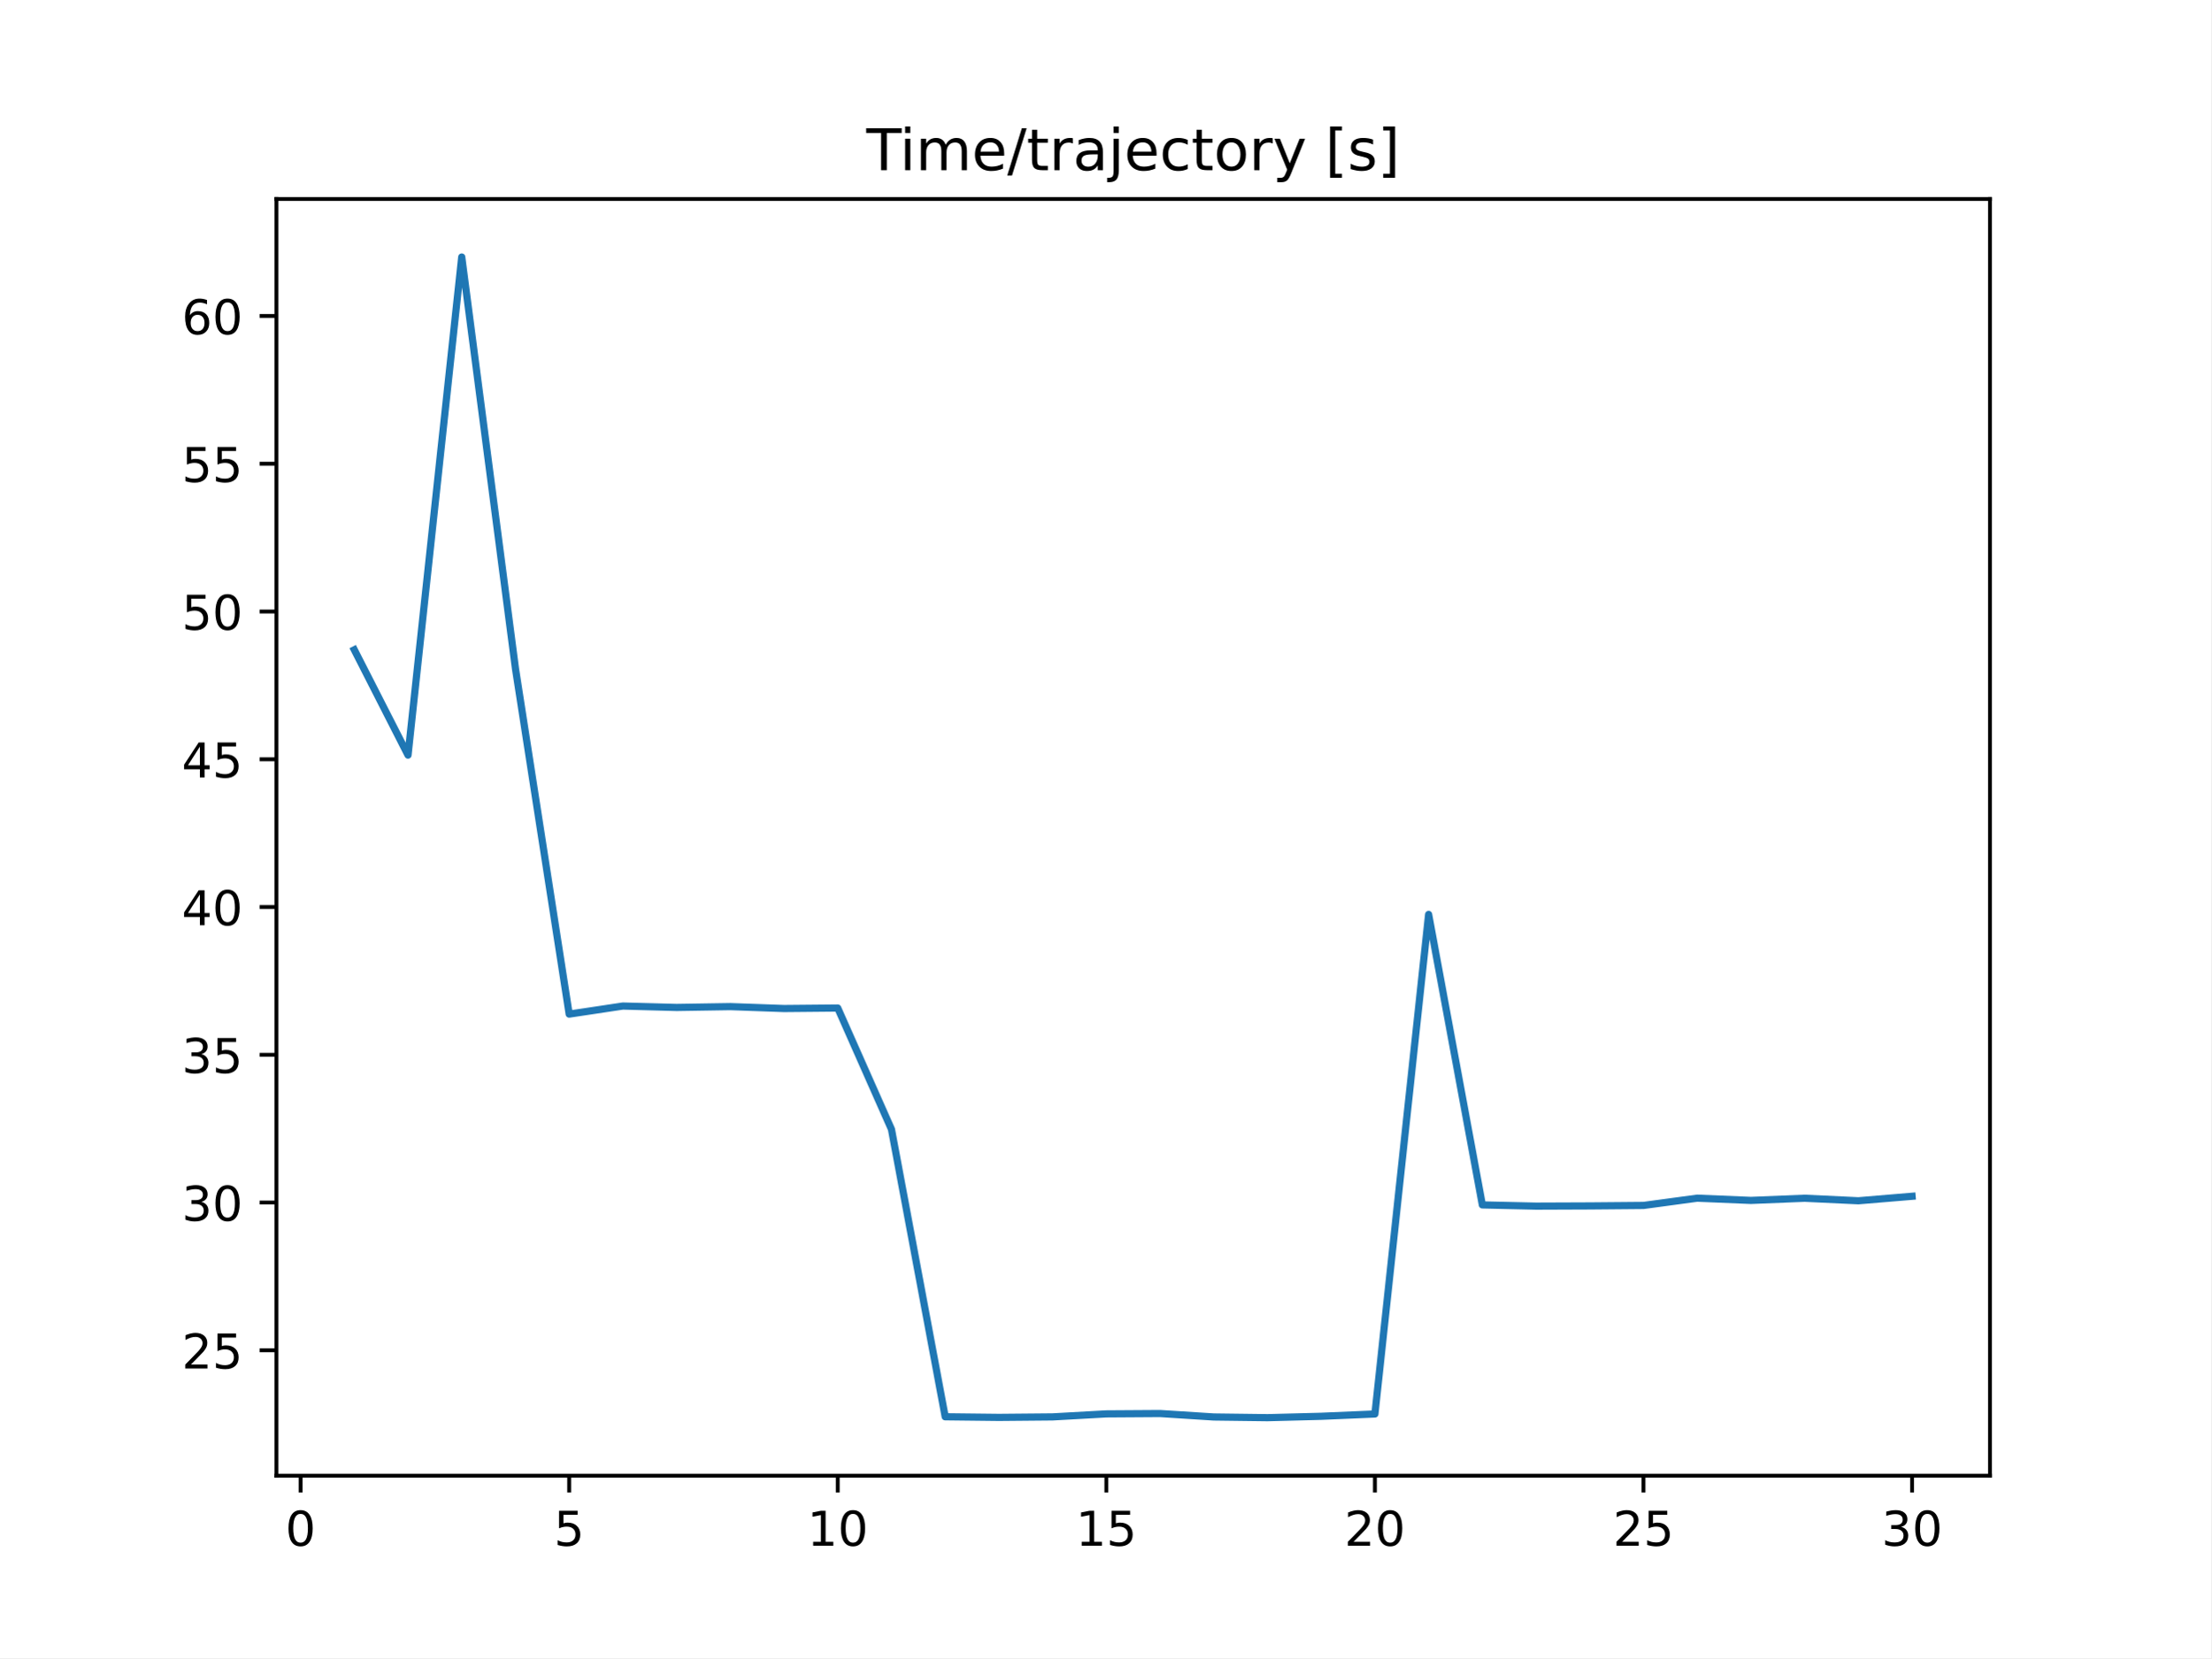
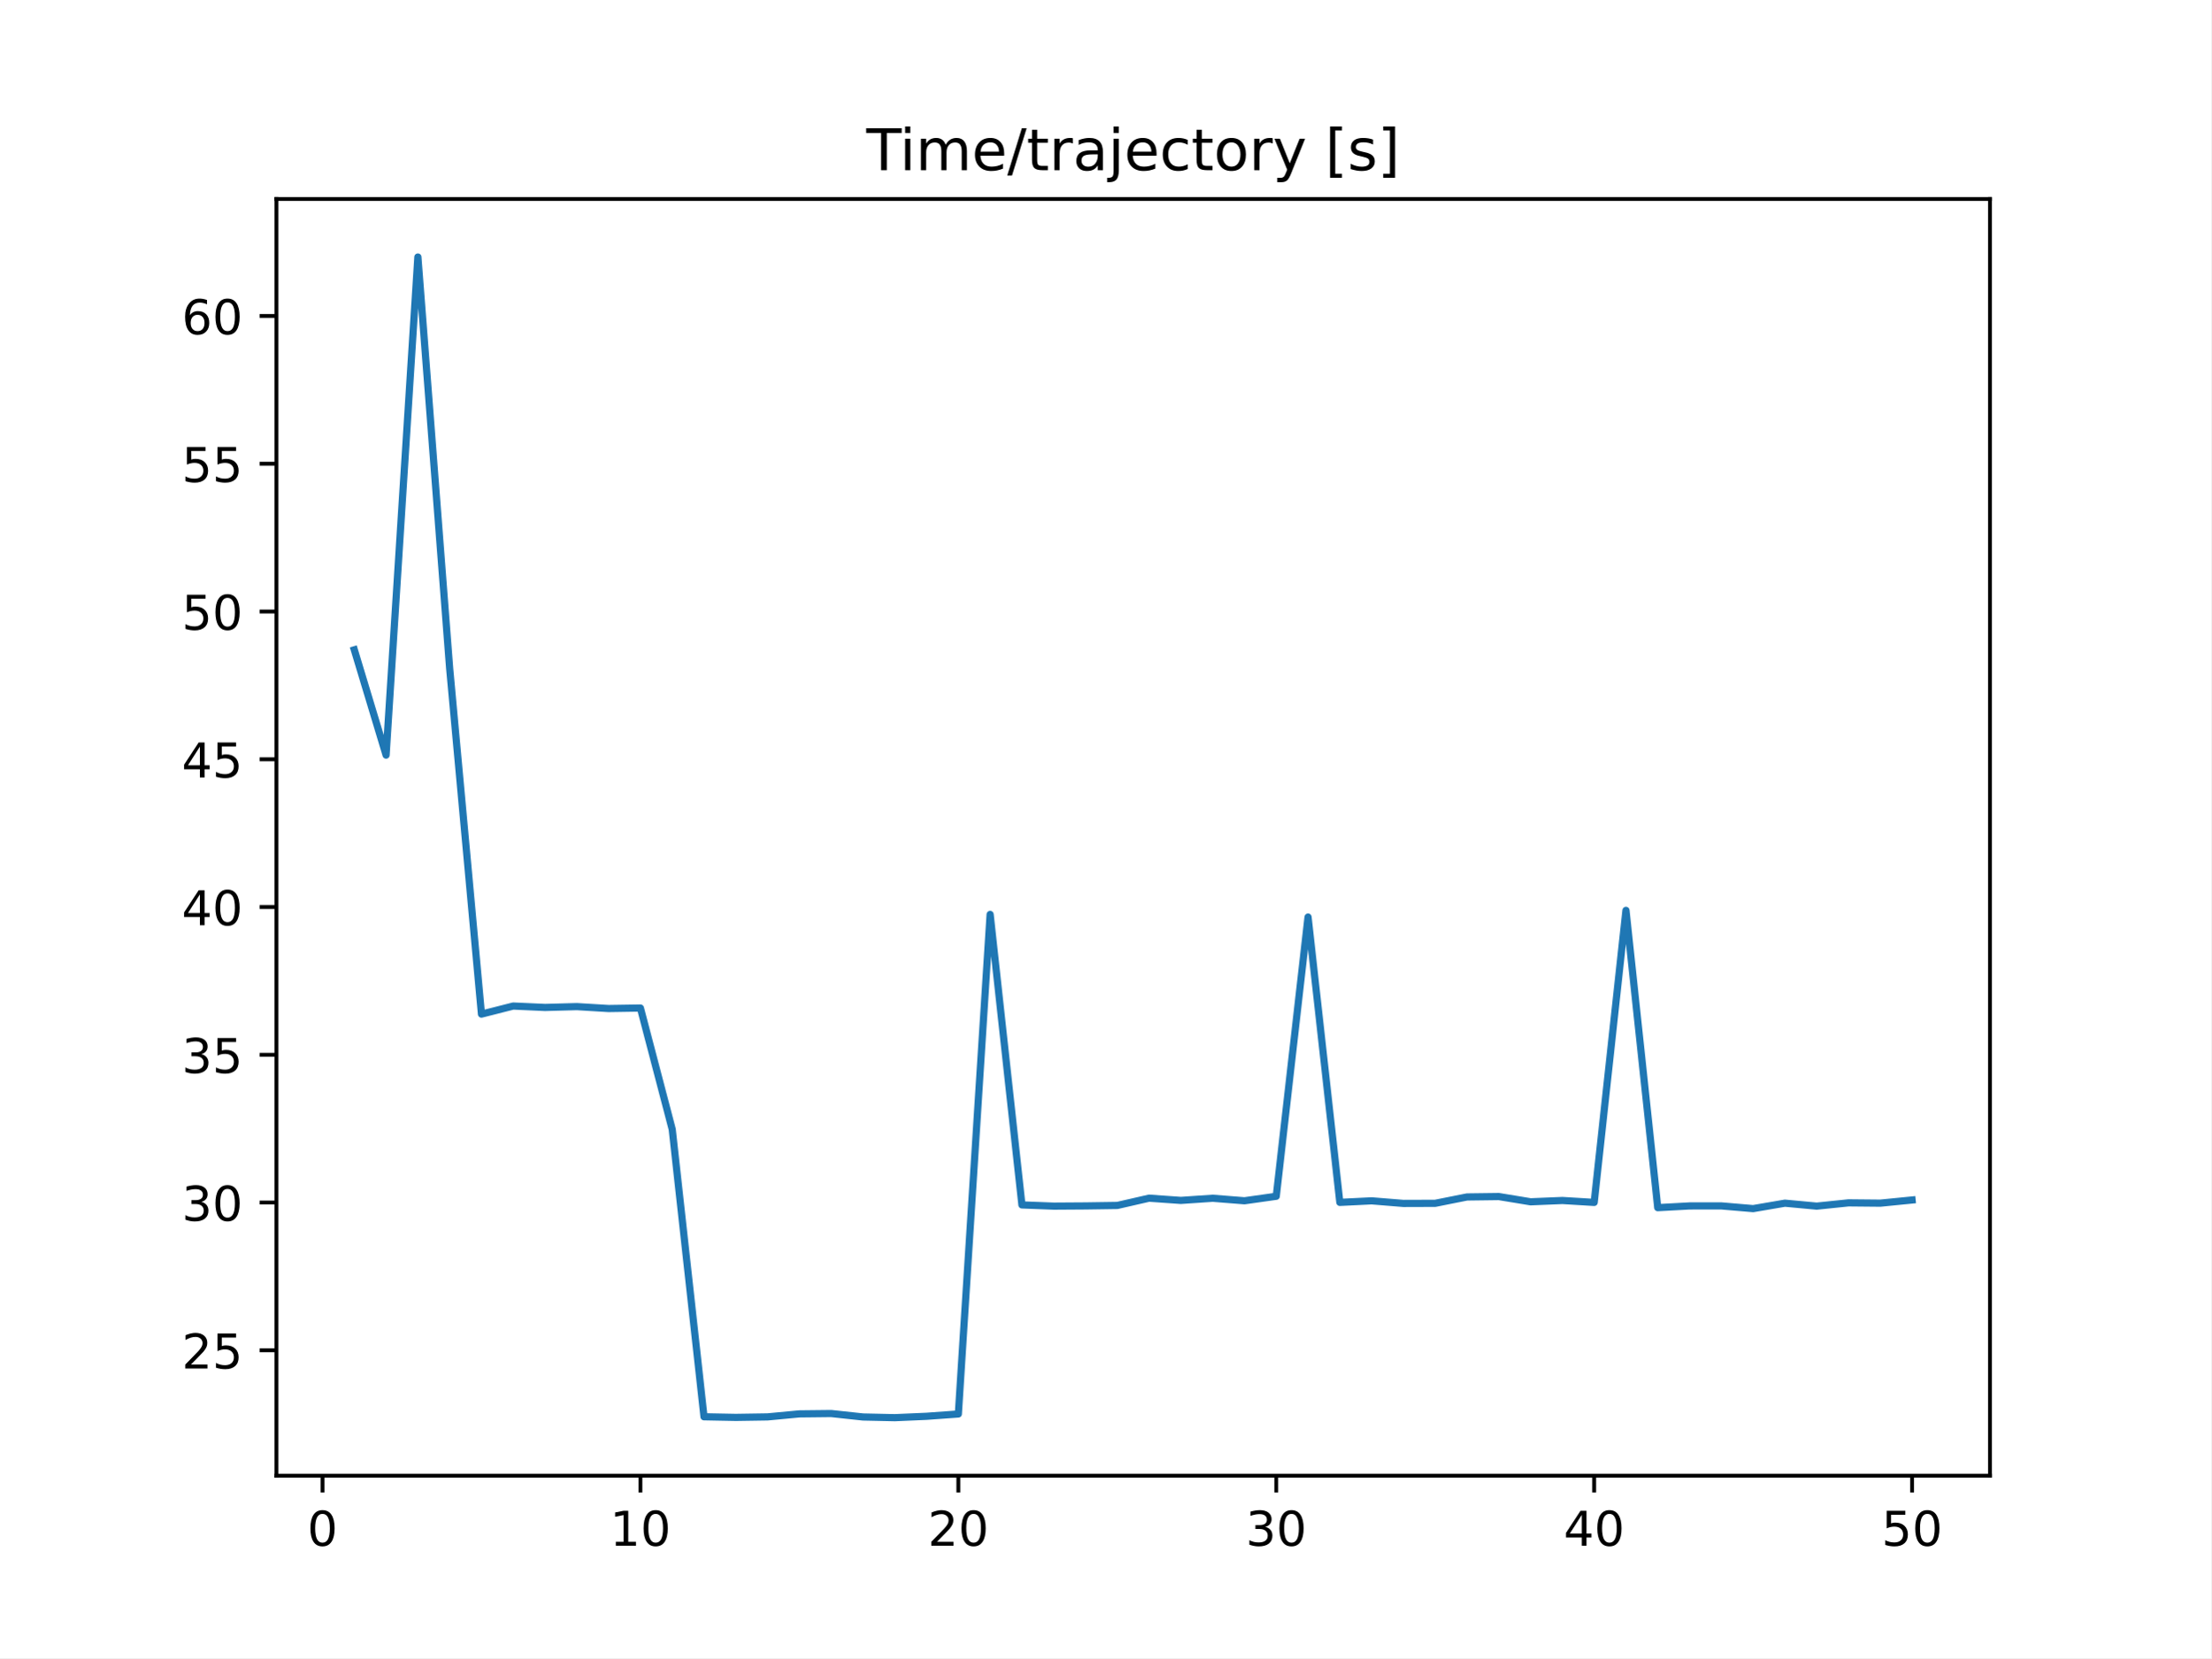
<svg xmlns="http://www.w3.org/2000/svg" xmlns:xlink="http://www.w3.org/1999/xlink" height="345.6pt" version="1.1" viewBox="0 0 460.8 345.6" width="460.8pt">
  <defs>
    <style type="text/css">
*{stroke-linecap:butt;stroke-linejoin:round;}
  </style>
  </defs>
  <g id="figure_1">
    <g id="patch_1">
      <path d="M 0 345.6  L 460.8 345.6  L 460.8 0  L 0 0  z " style="fill:#ffffff;" />
    </g>
    <g id="axes_1">
      <g id="patch_2">
        <path d="M 57.6 307.584  L 414.72 307.584  L 414.72 41.472  L 57.6 41.472  z " style="fill:#ffffff;" />
      </g>
      <g id="matplotlib.axis_1">
        <g id="xtick_1">
          <g id="line2d_1">
            <defs>
-               <path d="M 0 0  L 0 3.5  " id="m30bcdd67cc" style="stroke:#000000;stroke-width:0.8;" />
-             </defs>
-             <g>
-               <use style="stroke:#000000;stroke-width:0.8;" x="62.638" xlink:href="#m30bcdd67cc" y="307.584" />
+               <path d="M 0 0  L 0 3.5  " id="mc122e7130b" style="stroke:#000000;stroke-width:0.8;" />
+             </defs>
+             <g>
+               <use style="stroke:#000000;stroke-width:0.8;" x="67.207" xlink:href="#mc122e7130b" y="307.584" />
            </g>
          </g>
          <g id="text_1">
            <defs>
              <path d="M 31.781 66.406  Q 24.172 66.406 20.328 58.906  Q 16.5 51.422 16.5 36.375  Q 16.5 21.391 20.328 13.891  Q 24.172 6.391 31.781 6.391  Q 39.453 6.391 43.281 13.891  Q 47.125 21.391 47.125 36.375  Q 47.125 51.422 43.281 58.906  Q 39.453 66.406 31.781 66.406  z M 31.781 74.219  Q 44.047 74.219 50.516 64.516  Q 56.984 54.828 56.984 36.375  Q 56.984 17.969 50.516 8.266  Q 44.047 -1.422 31.781 -1.422  Q 19.531 -1.422 13.062 8.266  Q 6.594 17.969 6.594 36.375  Q 6.594 54.828 13.062 64.516  Q 19.531 74.219 31.781 74.219  z " id="DejaVuSans-48" />
            </defs>
-             <g transform="translate(59.45649 322.1824)scale(0.1 -0.1)">
+             <g transform="translate(64.02587 322.1824)scale(0.1 -0.1)">
              <use xlink:href="#DejaVuSans-48" />
            </g>
          </g>
        </g>
        <g id="xtick_2">
          <g id="line2d_2">
            <g>
-               <use style="stroke:#000000;stroke-width:0.8;" x="118.613" xlink:href="#m30bcdd67cc" y="307.584" />
+               <use style="stroke:#000000;stroke-width:0.8;" x="133.463" xlink:href="#mc122e7130b" y="307.584" />
            </g>
          </g>
          <g id="text_2">
            <defs>
-               <path d="M 10.797 72.906  L 49.516 72.906  L 49.516 64.594  L 19.828 64.594  L 19.828 46.734  Q 21.969 47.469 24.109 47.828  Q 26.266 48.188 28.422 48.188  Q 40.625 48.188 47.75 41.5  Q 54.891 34.812 54.891 23.391  Q 54.891 11.625 47.562 5.094  Q 40.234 -1.422 26.906 -1.422  Q 22.312 -1.422 17.547 -0.641  Q 12.797 0.141 7.719 1.703  L 7.719 11.625  Q 12.109 9.234 16.797 8.062  Q 21.484 6.891 26.703 6.891  Q 35.156 6.891 40.078 11.328  Q 45.016 15.766 45.016 23.391  Q 45.016 31 40.078 35.438  Q 35.156 39.891 26.703 39.891  Q 22.75 39.891 18.812 39.016  Q 14.891 38.141 10.797 36.281  z " id="DejaVuSans-53" />
-             </defs>
-             <g transform="translate(115.4314 322.1824)scale(0.1 -0.1)">
-               <use xlink:href="#DejaVuSans-53" />
+               <path d="M 12.406 8.297  L 28.516 8.297  L 28.516 63.922  L 10.984 60.406  L 10.984 69.391  L 28.422 72.906  L 38.281 72.906  L 38.281 8.297  L 54.391 8.297  L 54.391 0  L 12.406 0  z " id="DejaVuSans-49" />
+             </defs>
+             <g transform="translate(127.1007 322.1824)scale(0.1 -0.1)">
+               <use xlink:href="#DejaVuSans-49" />
+               <use x="63.623" xlink:href="#DejaVuSans-48" />
            </g>
          </g>
        </g>
        <g id="xtick_3">
          <g id="line2d_3">
            <g>
-               <use style="stroke:#000000;stroke-width:0.8;" x="174.588" xlink:href="#m30bcdd67cc" y="307.584" />
+               <use style="stroke:#000000;stroke-width:0.8;" x="199.719" xlink:href="#mc122e7130b" y="307.584" />
            </g>
          </g>
          <g id="text_3">
            <defs>
-               <path d="M 12.406 8.297  L 28.516 8.297  L 28.516 63.922  L 10.984 60.406  L 10.984 69.391  L 28.422 72.906  L 38.281 72.906  L 38.281 8.297  L 54.391 8.297  L 54.391 0  L 12.406 0  z " id="DejaVuSans-49" />
-             </defs>
-             <g transform="translate(168.2251 322.1824)scale(0.1 -0.1)">
-               <use xlink:href="#DejaVuSans-49" />
+               <path d="M 19.188 8.297  L 53.609 8.297  L 53.609 0  L 7.328 0  L 7.328 8.297  Q 12.938 14.109 22.625 23.891  Q 32.328 33.688 34.812 36.531  Q 39.547 41.844 41.422 45.531  Q 43.312 49.219 43.312 52.781  Q 43.312 58.594 39.234 62.25  Q 35.156 65.922 28.609 65.922  Q 23.969 65.922 18.812 64.312  Q 13.672 62.703 7.812 59.422  L 7.812 69.391  Q 13.766 71.781 18.938 73  Q 24.125 74.219 28.422 74.219  Q 39.75 74.219 46.484 68.547  Q 53.219 62.891 53.219 53.422  Q 53.219 48.922 51.531 44.891  Q 49.859 40.875 45.406 35.406  Q 44.188 33.984 37.641 27.219  Q 31.109 20.453 19.188 8.297  z " id="DejaVuSans-50" />
+             </defs>
+             <g transform="translate(193.3567 322.1824)scale(0.1 -0.1)">
+               <use xlink:href="#DejaVuSans-50" />
              <use x="63.623" xlink:href="#DejaVuSans-48" />
            </g>
          </g>
        </g>
        <g id="xtick_4">
          <g id="line2d_4">
            <g>
-               <use style="stroke:#000000;stroke-width:0.8;" x="230.563" xlink:href="#m30bcdd67cc" y="307.584" />
+               <use style="stroke:#000000;stroke-width:0.8;" x="265.975" xlink:href="#mc122e7130b" y="307.584" />
            </g>
          </g>
          <g id="text_4">
-             <g transform="translate(224.2 322.1824)scale(0.1 -0.1)">
-               <use xlink:href="#DejaVuSans-49" />
-               <use x="63.623" xlink:href="#DejaVuSans-53" />
+             <defs>
+               <path d="M 40.578 39.312  Q 47.656 37.797 51.625 33  Q 55.609 28.219 55.609 21.188  Q 55.609 10.406 48.188 4.484  Q 40.766 -1.422 27.094 -1.422  Q 22.516 -1.422 17.656 -0.516  Q 12.797 0.391 7.625 2.203  L 7.625 11.719  Q 11.719 9.328 16.594 8.109  Q 21.484 6.891 26.812 6.891  Q 36.078 6.891 40.938 10.547  Q 45.797 14.203 45.797 21.188  Q 45.797 27.641 41.281 31.266  Q 36.766 34.906 28.719 34.906  L 20.219 34.906  L 20.219 43.016  L 29.109 43.016  Q 36.375 43.016 40.234 45.922  Q 44.094 48.828 44.094 54.297  Q 44.094 59.906 40.109 62.906  Q 36.141 65.922 28.719 65.922  Q 24.656 65.922 20.016 65.031  Q 15.375 64.156 9.812 62.312  L 9.812 71.094  Q 15.438 72.656 20.344 73.438  Q 25.25 74.219 29.594 74.219  Q 40.828 74.219 47.359 69.109  Q 53.906 64.016 53.906 55.328  Q 53.906 49.266 50.438 45.094  Q 46.969 40.922 40.578 39.312  z " id="DejaVuSans-51" />
+             </defs>
+             <g transform="translate(259.6127 322.1824)scale(0.1 -0.1)">
+               <use xlink:href="#DejaVuSans-51" />
+               <use x="63.623" xlink:href="#DejaVuSans-48" />
            </g>
          </g>
        </g>
        <g id="xtick_5">
          <g id="line2d_5">
            <g>
-               <use style="stroke:#000000;stroke-width:0.8;" x="286.537" xlink:href="#m30bcdd67cc" y="307.584" />
+               <use style="stroke:#000000;stroke-width:0.8;" x="332.231" xlink:href="#mc122e7130b" y="307.584" />
            </g>
          </g>
          <g id="text_5">
            <defs>
-               <path d="M 19.188 8.297  L 53.609 8.297  L 53.609 0  L 7.328 0  L 7.328 8.297  Q 12.938 14.109 22.625 23.891  Q 32.328 33.688 34.812 36.531  Q 39.547 41.844 41.422 45.531  Q 43.312 49.219 43.312 52.781  Q 43.312 58.594 39.234 62.25  Q 35.156 65.922 28.609 65.922  Q 23.969 65.922 18.812 64.312  Q 13.672 62.703 7.812 59.422  L 7.812 69.391  Q 13.766 71.781 18.938 73  Q 24.125 74.219 28.422 74.219  Q 39.75 74.219 46.484 68.547  Q 53.219 62.891 53.219 53.422  Q 53.219 48.922 51.531 44.891  Q 49.859 40.875 45.406 35.406  Q 44.188 33.984 37.641 27.219  Q 31.109 20.453 19.188 8.297  z " id="DejaVuSans-50" />
-             </defs>
-             <g transform="translate(280.1749 322.1824)scale(0.1 -0.1)">
-               <use xlink:href="#DejaVuSans-50" />
+               <path d="M 37.797 64.312  L 12.891 25.391  L 37.797 25.391  z M 35.203 72.906  L 47.609 72.906  L 47.609 25.391  L 58.016 25.391  L 58.016 17.188  L 47.609 17.188  L 47.609 0  L 37.797 0  L 37.797 17.188  L 4.891 17.188  L 4.891 26.703  z " id="DejaVuSans-52" />
+             </defs>
+             <g transform="translate(325.8687 322.1824)scale(0.1 -0.1)">
+               <use xlink:href="#DejaVuSans-52" />
              <use x="63.623" xlink:href="#DejaVuSans-48" />
            </g>
          </g>
        </g>
        <g id="xtick_6">
          <g id="line2d_6">
            <g>
-               <use style="stroke:#000000;stroke-width:0.8;" x="342.512" xlink:href="#m30bcdd67cc" y="307.584" />
+               <use style="stroke:#000000;stroke-width:0.8;" x="398.487" xlink:href="#mc122e7130b" y="307.584" />
            </g>
          </g>
          <g id="text_6">
-             <g transform="translate(336.1499 322.1824)scale(0.1 -0.1)">
-               <use xlink:href="#DejaVuSans-50" />
-               <use x="63.623" xlink:href="#DejaVuSans-53" />
-             </g>
-           </g>
-         </g>
-         <g id="xtick_7">
-           <g id="line2d_7">
-             <g>
-               <use style="stroke:#000000;stroke-width:0.8;" x="398.487" xlink:href="#m30bcdd67cc" y="307.584" />
-             </g>
-           </g>
-           <g id="text_7">
-             <defs>
-               <path d="M 40.578 39.312  Q 47.656 37.797 51.625 33  Q 55.609 28.219 55.609 21.188  Q 55.609 10.406 48.188 4.484  Q 40.766 -1.422 27.094 -1.422  Q 22.516 -1.422 17.656 -0.516  Q 12.797 0.391 7.625 2.203  L 7.625 11.719  Q 11.719 9.328 16.594 8.109  Q 21.484 6.891 26.812 6.891  Q 36.078 6.891 40.938 10.547  Q 45.797 14.203 45.797 21.188  Q 45.797 27.641 41.281 31.266  Q 36.766 34.906 28.719 34.906  L 20.219 34.906  L 20.219 43.016  L 29.109 43.016  Q 36.375 43.016 40.234 45.922  Q 44.094 48.828 44.094 54.297  Q 44.094 59.906 40.109 62.906  Q 36.141 65.922 28.719 65.922  Q 24.656 65.922 20.016 65.031  Q 15.375 64.156 9.812 62.312  L 9.812 71.094  Q 15.438 72.656 20.344 73.438  Q 25.25 74.219 29.594 74.219  Q 40.828 74.219 47.359 69.109  Q 53.906 64.016 53.906 55.328  Q 53.906 49.266 50.438 45.094  Q 46.969 40.922 40.578 39.312  z " id="DejaVuSans-51" />
+             <defs>
+               <path d="M 10.797 72.906  L 49.516 72.906  L 49.516 64.594  L 19.828 64.594  L 19.828 46.734  Q 21.969 47.469 24.109 47.828  Q 26.266 48.188 28.422 48.188  Q 40.625 48.188 47.75 41.5  Q 54.891 34.812 54.891 23.391  Q 54.891 11.625 47.562 5.094  Q 40.234 -1.422 26.906 -1.422  Q 22.312 -1.422 17.547 -0.641  Q 12.797 0.141 7.719 1.703  L 7.719 11.625  Q 12.109 9.234 16.797 8.062  Q 21.484 6.891 26.703 6.891  Q 35.156 6.891 40.078 11.328  Q 45.016 15.766 45.016 23.391  Q 45.016 31 40.078 35.438  Q 35.156 39.891 26.703 39.891  Q 22.75 39.891 18.812 39.016  Q 14.891 38.141 10.797 36.281  z " id="DejaVuSans-53" />
            </defs>
            <g transform="translate(392.1248 322.1824)scale(0.1 -0.1)">
-               <use xlink:href="#DejaVuSans-51" />
+               <use xlink:href="#DejaVuSans-53" />
              <use x="63.623" xlink:href="#DejaVuSans-48" />
            </g>
          </g>
        </g>
      </g>
      <g id="matplotlib.axis_2">
        <g id="ytick_1">
-           <g id="line2d_8">
-             <defs>
-               <path d="M 0 0  L -3.5 0  " id="m1a6c2901f3" style="stroke:#000000;stroke-width:0.8;" />
-             </defs>
-             <g>
-               <use style="stroke:#000000;stroke-width:0.8;" x="57.6" xlink:href="#m1a6c2901f3" y="281.445" />
-             </g>
-           </g>
-           <g id="text_8">
+           <g id="line2d_7">
+             <defs>
+               <path d="M 0 0  L -3.5 0  " id="m858e3d4772" style="stroke:#000000;stroke-width:0.8;" />
+             </defs>
+             <g>
+               <use style="stroke:#000000;stroke-width:0.8;" x="57.6" xlink:href="#m858e3d4772" y="281.445" />
+             </g>
+           </g>
+           <g id="text_7">
            <g transform="translate(37.875 285.2447)scale(0.1 -0.1)">
              <use xlink:href="#DejaVuSans-50" />
              <use x="63.623" xlink:href="#DejaVuSans-53" />
            </g>
          </g>
        </g>
        <g id="ytick_2">
-           <g id="line2d_9">
-             <g>
-               <use style="stroke:#000000;stroke-width:0.8;" x="57.6" xlink:href="#m1a6c2901f3" y="250.647" />
-             </g>
-           </g>
-           <g id="text_9">
+           <g id="line2d_8">
+             <g>
+               <use style="stroke:#000000;stroke-width:0.8;" x="57.6" xlink:href="#m858e3d4772" y="250.647" />
+             </g>
+           </g>
+           <g id="text_8">
            <g transform="translate(37.875 254.4461)scale(0.1 -0.1)">
              <use xlink:href="#DejaVuSans-51" />
              <use x="63.623" xlink:href="#DejaVuSans-48" />
            </g>
          </g>
        </g>
        <g id="ytick_3">
-           <g id="line2d_10">
-             <g>
-               <use style="stroke:#000000;stroke-width:0.8;" x="57.6" xlink:href="#m1a6c2901f3" y="219.848" />
-             </g>
-           </g>
-           <g id="text_10">
+           <g id="line2d_9">
+             <g>
+               <use style="stroke:#000000;stroke-width:0.8;" x="57.6" xlink:href="#m858e3d4772" y="219.848" />
+             </g>
+           </g>
+           <g id="text_9">
            <g transform="translate(37.875 223.6476)scale(0.1 -0.1)">
              <use xlink:href="#DejaVuSans-51" />
              <use x="63.623" xlink:href="#DejaVuSans-53" />
            </g>
          </g>
        </g>
        <g id="ytick_4">
-           <g id="line2d_11">
-             <g>
-               <use style="stroke:#000000;stroke-width:0.8;" x="57.6" xlink:href="#m1a6c2901f3" y="189.05" />
-             </g>
-           </g>
-           <g id="text_11">
-             <defs>
-               <path d="M 37.797 64.312  L 12.891 25.391  L 37.797 25.391  z M 35.203 72.906  L 47.609 72.906  L 47.609 25.391  L 58.016 25.391  L 58.016 17.188  L 47.609 17.188  L 47.609 0  L 37.797 0  L 37.797 17.188  L 4.891 17.188  L 4.891 26.703  z " id="DejaVuSans-52" />
-             </defs>
+           <g id="line2d_10">
+             <g>
+               <use style="stroke:#000000;stroke-width:0.8;" x="57.6" xlink:href="#m858e3d4772" y="189.05" />
+             </g>
+           </g>
+           <g id="text_10">
            <g transform="translate(37.875 192.849)scale(0.1 -0.1)">
              <use xlink:href="#DejaVuSans-52" />
              <use x="63.623" xlink:href="#DejaVuSans-48" />
            </g>
          </g>
        </g>
        <g id="ytick_5">
-           <g id="line2d_12">
-             <g>
-               <use style="stroke:#000000;stroke-width:0.8;" x="57.6" xlink:href="#m1a6c2901f3" y="158.251" />
-             </g>
-           </g>
-           <g id="text_12">
+           <g id="line2d_11">
+             <g>
+               <use style="stroke:#000000;stroke-width:0.8;" x="57.6" xlink:href="#m858e3d4772" y="158.251" />
+             </g>
+           </g>
+           <g id="text_11">
            <g transform="translate(37.875 162.0505)scale(0.1 -0.1)">
              <use xlink:href="#DejaVuSans-52" />
              <use x="63.623" xlink:href="#DejaVuSans-53" />
            </g>
          </g>
        </g>
        <g id="ytick_6">
-           <g id="line2d_13">
-             <g>
-               <use style="stroke:#000000;stroke-width:0.8;" x="57.6" xlink:href="#m1a6c2901f3" y="127.453" />
-             </g>
-           </g>
-           <g id="text_13">
+           <g id="line2d_12">
+             <g>
+               <use style="stroke:#000000;stroke-width:0.8;" x="57.6" xlink:href="#m858e3d4772" y="127.453" />
+             </g>
+           </g>
+           <g id="text_12">
            <g transform="translate(37.875 131.2519)scale(0.1 -0.1)">
              <use xlink:href="#DejaVuSans-53" />
              <use x="63.623" xlink:href="#DejaVuSans-48" />
            </g>
          </g>
        </g>
        <g id="ytick_7">
-           <g id="line2d_14">
-             <g>
-               <use style="stroke:#000000;stroke-width:0.8;" x="57.6" xlink:href="#m1a6c2901f3" y="96.654" />
-             </g>
-           </g>
-           <g id="text_14">
+           <g id="line2d_13">
+             <g>
+               <use style="stroke:#000000;stroke-width:0.8;" x="57.6" xlink:href="#m858e3d4772" y="96.654" />
+             </g>
+           </g>
+           <g id="text_13">
            <g transform="translate(37.875 100.4534)scale(0.1 -0.1)">
              <use xlink:href="#DejaVuSans-53" />
              <use x="63.623" xlink:href="#DejaVuSans-53" />
            </g>
          </g>
        </g>
        <g id="ytick_8">
-           <g id="line2d_15">
-             <g>
-               <use style="stroke:#000000;stroke-width:0.8;" x="57.6" xlink:href="#m1a6c2901f3" y="65.856" />
-             </g>
-           </g>
-           <g id="text_15">
+           <g id="line2d_14">
+             <g>
+               <use style="stroke:#000000;stroke-width:0.8;" x="57.6" xlink:href="#m858e3d4772" y="65.856" />
+             </g>
+           </g>
+           <g id="text_14">
            <defs>
              <path d="M 33.016 40.375  Q 26.375 40.375 22.484 35.828  Q 18.609 31.297 18.609 23.391  Q 18.609 15.531 22.484 10.953  Q 26.375 6.391 33.016 6.391  Q 39.656 6.391 43.531 10.953  Q 47.406 15.531 47.406 23.391  Q 47.406 31.297 43.531 35.828  Q 39.656 40.375 33.016 40.375  z M 52.594 71.297  L 52.594 62.312  Q 48.875 64.062 45.094 64.984  Q 41.312 65.922 37.594 65.922  Q 27.828 65.922 22.672 59.328  Q 17.531 52.734 16.797 39.406  Q 19.672 43.656 24.016 45.922  Q 28.375 48.188 33.594 48.188  Q 44.578 48.188 50.953 41.516  Q 57.328 34.859 57.328 23.391  Q 57.328 12.156 50.688 5.359  Q 44.047 -1.422 33.016 -1.422  Q 20.359 -1.422 13.672 8.266  Q 6.984 17.969 6.984 36.375  Q 6.984 53.656 15.188 63.938  Q 23.391 74.219 37.203 74.219  Q 40.922 74.219 44.703 73.484  Q 48.484 72.75 52.594 71.297  z " id="DejaVuSans-54" />
            </defs>
            <g transform="translate(37.875 69.65482)scale(0.1 -0.1)">
              <use xlink:href="#DejaVuSans-54" />
              <use x="63.623" xlink:href="#DejaVuSans-48" />
            </g>
          </g>
        </g>
      </g>
-       <g id="line2d_16">
-         <path clip-path="url(#pedc5d41d89)" d="M 73.833 135.435  L 85.028 157.39  L 96.223 53.568  L 107.418 139.352  L 118.613 211.372  L 129.808 209.691  L 141.003 209.989  L 152.198 209.81  L 163.393 210.211  L 174.588 210.105  L 185.783 235.389  L 196.978 295.301  L 208.173 295.429  L 219.368 295.326  L 230.563 294.698  L 241.757 294.624  L 252.952 295.343  L 264.147 295.488  L 275.342 295.2  L 286.537 294.721  L 297.732 190.596  L 308.927 251.143  L 320.122 251.399  L 331.317 251.354  L 342.512 251.254  L 353.707 249.739  L 364.902 250.208  L 376.097 249.754  L 387.292 250.282  L 398.487 249.341  " style="fill:none;stroke:#1f77b4;stroke-linecap:square;stroke-width:1.5;" />
+       <g id="line2d_15">
+         <path clip-path="url(#p17cea80f5e)" d="M 73.833 135.435  L 80.458 157.39  L 87.084 53.568  L 93.71 139.352  L 100.335 211.372  L 106.961 209.691  L 113.586 209.989  L 120.212 209.81  L 126.838 210.211  L 133.463 210.105  L 140.089 235.389  L 146.714 295.301  L 153.34 295.429  L 159.966 295.326  L 166.591 294.698  L 173.217 294.624  L 179.842 295.343  L 186.468 295.488  L 193.094 295.2  L 199.719 294.721  L 206.345 190.596  L 212.97 251.143  L 219.596 251.399  L 226.222 251.354  L 232.847 251.254  L 239.473 249.739  L 246.098 250.208  L 252.724 249.754  L 259.35 250.282  L 265.975 249.341  L 272.601 191.14  L 279.226 250.616  L 285.852 250.292  L 292.478 250.83  L 299.103 250.808  L 305.729 249.485  L 312.354 249.399  L 318.98 250.494  L 325.606 250.221  L 332.231 250.623  L 338.857 189.747  L 345.482 251.719  L 352.108 251.357  L 358.734 251.351  L 365.359 251.919  L 371.985 250.779  L 378.61 251.399  L 385.236 250.711  L 391.862 250.776  L 398.487 250.118  " style="fill:none;stroke:#1f77b4;stroke-linecap:square;stroke-width:1.5;" />
      </g>
      <g id="patch_3">
        <path d="M 57.6 307.584  L 57.6 41.472  " style="fill:none;stroke:#000000;stroke-linecap:square;stroke-linejoin:miter;stroke-width:0.8;" />
      </g>
      <g id="patch_4">
        <path d="M 414.72 307.584  L 414.72 41.472  " style="fill:none;stroke:#000000;stroke-linecap:square;stroke-linejoin:miter;stroke-width:0.8;" />
      </g>
      <g id="patch_5">
        <path d="M 57.6 307.584  L 414.72 307.584  " style="fill:none;stroke:#000000;stroke-linecap:square;stroke-linejoin:miter;stroke-width:0.8;" />
      </g>
      <g id="patch_6">
        <path d="M 57.6 41.472  L 414.72 41.472  " style="fill:none;stroke:#000000;stroke-linecap:square;stroke-linejoin:miter;stroke-width:0.8;" />
      </g>
-       <g id="text_16">
+       <g id="text_15">
        <defs>
          <path d="M -0.297 72.906  L 61.375 72.906  L 61.375 64.594  L 35.5 64.594  L 35.5 0  L 25.594 0  L 25.594 64.594  L -0.297 64.594  z " id="DejaVuSans-84" />
          <path d="M 9.422 54.688  L 18.406 54.688  L 18.406 0  L 9.422 0  z M 9.422 75.984  L 18.406 75.984  L 18.406 64.594  L 9.422 64.594  z " id="DejaVuSans-105" />
          <path d="M 52 44.188  Q 55.375 50.25 60.062 53.125  Q 64.75 56 71.094 56  Q 79.641 56 84.281 50.016  Q 88.922 44.047 88.922 33.016  L 88.922 0  L 79.891 0  L 79.891 32.719  Q 79.891 40.578 77.094 44.375  Q 74.312 48.188 68.609 48.188  Q 61.625 48.188 57.562 43.547  Q 53.516 38.922 53.516 30.906  L 53.516 0  L 44.484 0  L 44.484 32.719  Q 44.484 40.625 41.703 44.406  Q 38.922 48.188 33.109 48.188  Q 26.219 48.188 22.156 43.531  Q 18.109 38.875 18.109 30.906  L 18.109 0  L 9.078 0  L 9.078 54.688  L 18.109 54.688  L 18.109 46.188  Q 21.188 51.219 25.484 53.609  Q 29.781 56 35.688 56  Q 41.656 56 45.828 52.969  Q 50 49.953 52 44.188  z " id="DejaVuSans-109" />
          <path d="M 56.203 29.594  L 56.203 25.203  L 14.891 25.203  Q 15.484 15.922 20.484 11.062  Q 25.484 6.203 34.422 6.203  Q 39.594 6.203 44.453 7.469  Q 49.312 8.734 54.109 11.281  L 54.109 2.781  Q 49.266 0.734 44.188 -0.344  Q 39.109 -1.422 33.891 -1.422  Q 20.797 -1.422 13.156 6.188  Q 5.516 13.812 5.516 26.812  Q 5.516 40.234 12.766 48.109  Q 20.016 56 32.328 56  Q 43.359 56 49.781 48.891  Q 56.203 41.797 56.203 29.594  z M 47.219 32.234  Q 47.125 39.594 43.094 43.984  Q 39.062 48.391 32.422 48.391  Q 24.906 48.391 20.391 44.141  Q 15.875 39.891 15.188 32.172  z " id="DejaVuSans-101" />
          <path d="M 25.391 72.906  L 33.688 72.906  L 8.297 -9.281  L 0 -9.281  z " id="DejaVuSans-47" />
          <path d="M 18.312 70.219  L 18.312 54.688  L 36.812 54.688  L 36.812 47.703  L 18.312 47.703  L 18.312 18.016  Q 18.312 11.328 20.141 9.422  Q 21.969 7.516 27.594 7.516  L 36.812 7.516  L 36.812 0  L 27.594 0  Q 17.188 0 13.234 3.875  Q 9.281 7.766 9.281 18.016  L 9.281 47.703  L 2.688 47.703  L 2.688 54.688  L 9.281 54.688  L 9.281 70.219  z " id="DejaVuSans-116" />
          <path d="M 41.109 46.297  Q 39.594 47.172 37.812 47.578  Q 36.031 48 33.891 48  Q 26.266 48 22.188 43.047  Q 18.109 38.094 18.109 28.812  L 18.109 0  L 9.078 0  L 9.078 54.688  L 18.109 54.688  L 18.109 46.188  Q 20.953 51.172 25.484 53.578  Q 30.031 56 36.531 56  Q 37.453 56 38.578 55.875  Q 39.703 55.766 41.062 55.516  z " id="DejaVuSans-114" />
          <path d="M 34.281 27.484  Q 23.391 27.484 19.188 25  Q 14.984 22.516 14.984 16.5  Q 14.984 11.719 18.141 8.906  Q 21.297 6.109 26.703 6.109  Q 34.188 6.109 38.703 11.406  Q 43.219 16.703 43.219 25.484  L 43.219 27.484  z M 52.203 31.203  L 52.203 0  L 43.219 0  L 43.219 8.297  Q 40.141 3.328 35.547 0.953  Q 30.953 -1.422 24.312 -1.422  Q 15.922 -1.422 10.953 3.297  Q 6 8.016 6 15.922  Q 6 25.141 12.172 29.828  Q 18.359 34.516 30.609 34.516  L 43.219 34.516  L 43.219 35.406  Q 43.219 41.609 39.141 45  Q 35.062 48.391 27.688 48.391  Q 23 48.391 18.547 47.266  Q 14.109 46.141 10.016 43.891  L 10.016 52.203  Q 14.938 54.109 19.578 55.047  Q 24.219 56 28.609 56  Q 40.484 56 46.344 49.844  Q 52.203 43.703 52.203 31.203  z " id="DejaVuSans-97" />
          <path d="M 9.422 54.688  L 18.406 54.688  L 18.406 -0.984  Q 18.406 -11.422 14.422 -16.109  Q 10.453 -20.797 1.609 -20.797  L -1.812 -20.797  L -1.812 -13.188  L 0.594 -13.188  Q 5.719 -13.188 7.562 -10.812  Q 9.422 -8.453 9.422 -0.984  z M 9.422 75.984  L 18.406 75.984  L 18.406 64.594  L 9.422 64.594  z " id="DejaVuSans-106" />
          <path d="M 48.781 52.594  L 48.781 44.188  Q 44.969 46.297 41.141 47.344  Q 37.312 48.391 33.406 48.391  Q 24.656 48.391 19.812 42.844  Q 14.984 37.312 14.984 27.297  Q 14.984 17.281 19.812 11.734  Q 24.656 6.203 33.406 6.203  Q 37.312 6.203 41.141 7.25  Q 44.969 8.297 48.781 10.406  L 48.781 2.094  Q 45.016 0.344 40.984 -0.531  Q 36.969 -1.422 32.422 -1.422  Q 20.062 -1.422 12.781 6.344  Q 5.516 14.109 5.516 27.297  Q 5.516 40.672 12.859 48.328  Q 20.219 56 33.016 56  Q 37.156 56 41.109 55.141  Q 45.062 54.297 48.781 52.594  z " id="DejaVuSans-99" />
          <path d="M 30.609 48.391  Q 23.391 48.391 19.188 42.75  Q 14.984 37.109 14.984 27.297  Q 14.984 17.484 19.156 11.844  Q 23.344 6.203 30.609 6.203  Q 37.797 6.203 41.984 11.859  Q 46.188 17.531 46.188 27.297  Q 46.188 37.016 41.984 42.703  Q 37.797 48.391 30.609 48.391  z M 30.609 56  Q 42.328 56 49.016 48.375  Q 55.719 40.766 55.719 27.297  Q 55.719 13.875 49.016 6.219  Q 42.328 -1.422 30.609 -1.422  Q 18.844 -1.422 12.172 6.219  Q 5.516 13.875 5.516 27.297  Q 5.516 40.766 12.172 48.375  Q 18.844 56 30.609 56  z " id="DejaVuSans-111" />
          <path d="M 32.172 -5.078  Q 28.375 -14.844 24.75 -17.812  Q 21.141 -20.797 15.094 -20.797  L 7.906 -20.797  L 7.906 -13.281  L 13.188 -13.281  Q 16.891 -13.281 18.938 -11.516  Q 21 -9.766 23.484 -3.219  L 25.094 0.875  L 2.984 54.688  L 12.5 54.688  L 29.594 11.922  L 46.688 54.688  L 56.203 54.688  z " id="DejaVuSans-121" />
          <path id="DejaVuSans-32" />
          <path d="M 8.594 75.984  L 29.297 75.984  L 29.297 69  L 17.578 69  L 17.578 -6.203  L 29.297 -6.203  L 29.297 -13.188  L 8.594 -13.188  z " id="DejaVuSans-91" />
          <path d="M 44.281 53.078  L 44.281 44.578  Q 40.484 46.531 36.375 47.5  Q 32.281 48.484 27.875 48.484  Q 21.188 48.484 17.844 46.438  Q 14.5 44.391 14.5 40.281  Q 14.5 37.156 16.891 35.375  Q 19.281 33.594 26.516 31.984  L 29.594 31.297  Q 39.156 29.25 43.188 25.516  Q 47.219 21.781 47.219 15.094  Q 47.219 7.469 41.188 3.016  Q 35.156 -1.422 24.609 -1.422  Q 20.219 -1.422 15.453 -0.562  Q 10.688 0.297 5.422 2  L 5.422 11.281  Q 10.406 8.688 15.234 7.391  Q 20.062 6.109 24.812 6.109  Q 31.156 6.109 34.562 8.281  Q 37.984 10.453 37.984 14.406  Q 37.984 18.062 35.516 20.016  Q 33.062 21.969 24.703 23.781  L 21.578 24.516  Q 13.234 26.266 9.516 29.906  Q 5.812 33.547 5.812 39.891  Q 5.812 47.609 11.281 51.797  Q 16.75 56 26.812 56  Q 31.781 56 36.172 55.266  Q 40.578 54.547 44.281 53.078  z " id="DejaVuSans-115" />
          <path d="M 30.422 75.984  L 30.422 -13.188  L 9.719 -13.188  L 9.719 -6.203  L 21.391 -6.203  L 21.391 69  L 9.719 69  L 9.719 75.984  z " id="DejaVuSans-93" />
        </defs>
        <g transform="translate(180.5494 35.472)scale(0.12 -0.12)">
          <use xlink:href="#DejaVuSans-84" />
          <use x="57.959" xlink:href="#DejaVuSans-105" />
          <use x="85.742" xlink:href="#DejaVuSans-109" />
          <use x="183.154" xlink:href="#DejaVuSans-101" />
          <use x="244.678" xlink:href="#DejaVuSans-47" />
          <use x="278.369" xlink:href="#DejaVuSans-116" />
          <use x="317.578" xlink:href="#DejaVuSans-114" />
          <use x="358.691" xlink:href="#DejaVuSans-97" />
          <use x="419.971" xlink:href="#DejaVuSans-106" />
          <use x="447.754" xlink:href="#DejaVuSans-101" />
          <use x="509.277" xlink:href="#DejaVuSans-99" />
          <use x="564.258" xlink:href="#DejaVuSans-116" />
          <use x="603.467" xlink:href="#DejaVuSans-111" />
          <use x="664.648" xlink:href="#DejaVuSans-114" />
          <use x="705.762" xlink:href="#DejaVuSans-121" />
          <use x="764.941" xlink:href="#DejaVuSans-32" />
          <use x="796.729" xlink:href="#DejaVuSans-91" />
          <use x="835.742" xlink:href="#DejaVuSans-115" />
          <use x="887.842" xlink:href="#DejaVuSans-93" />
        </g>
      </g>
    </g>
  </g>
  <defs>
-     <clipPath id="pedc5d41d89">
+     <clipPath id="p17cea80f5e">
      <rect height="266.112" width="357.12" x="57.6" y="41.472" />
    </clipPath>
  </defs>
</svg>
